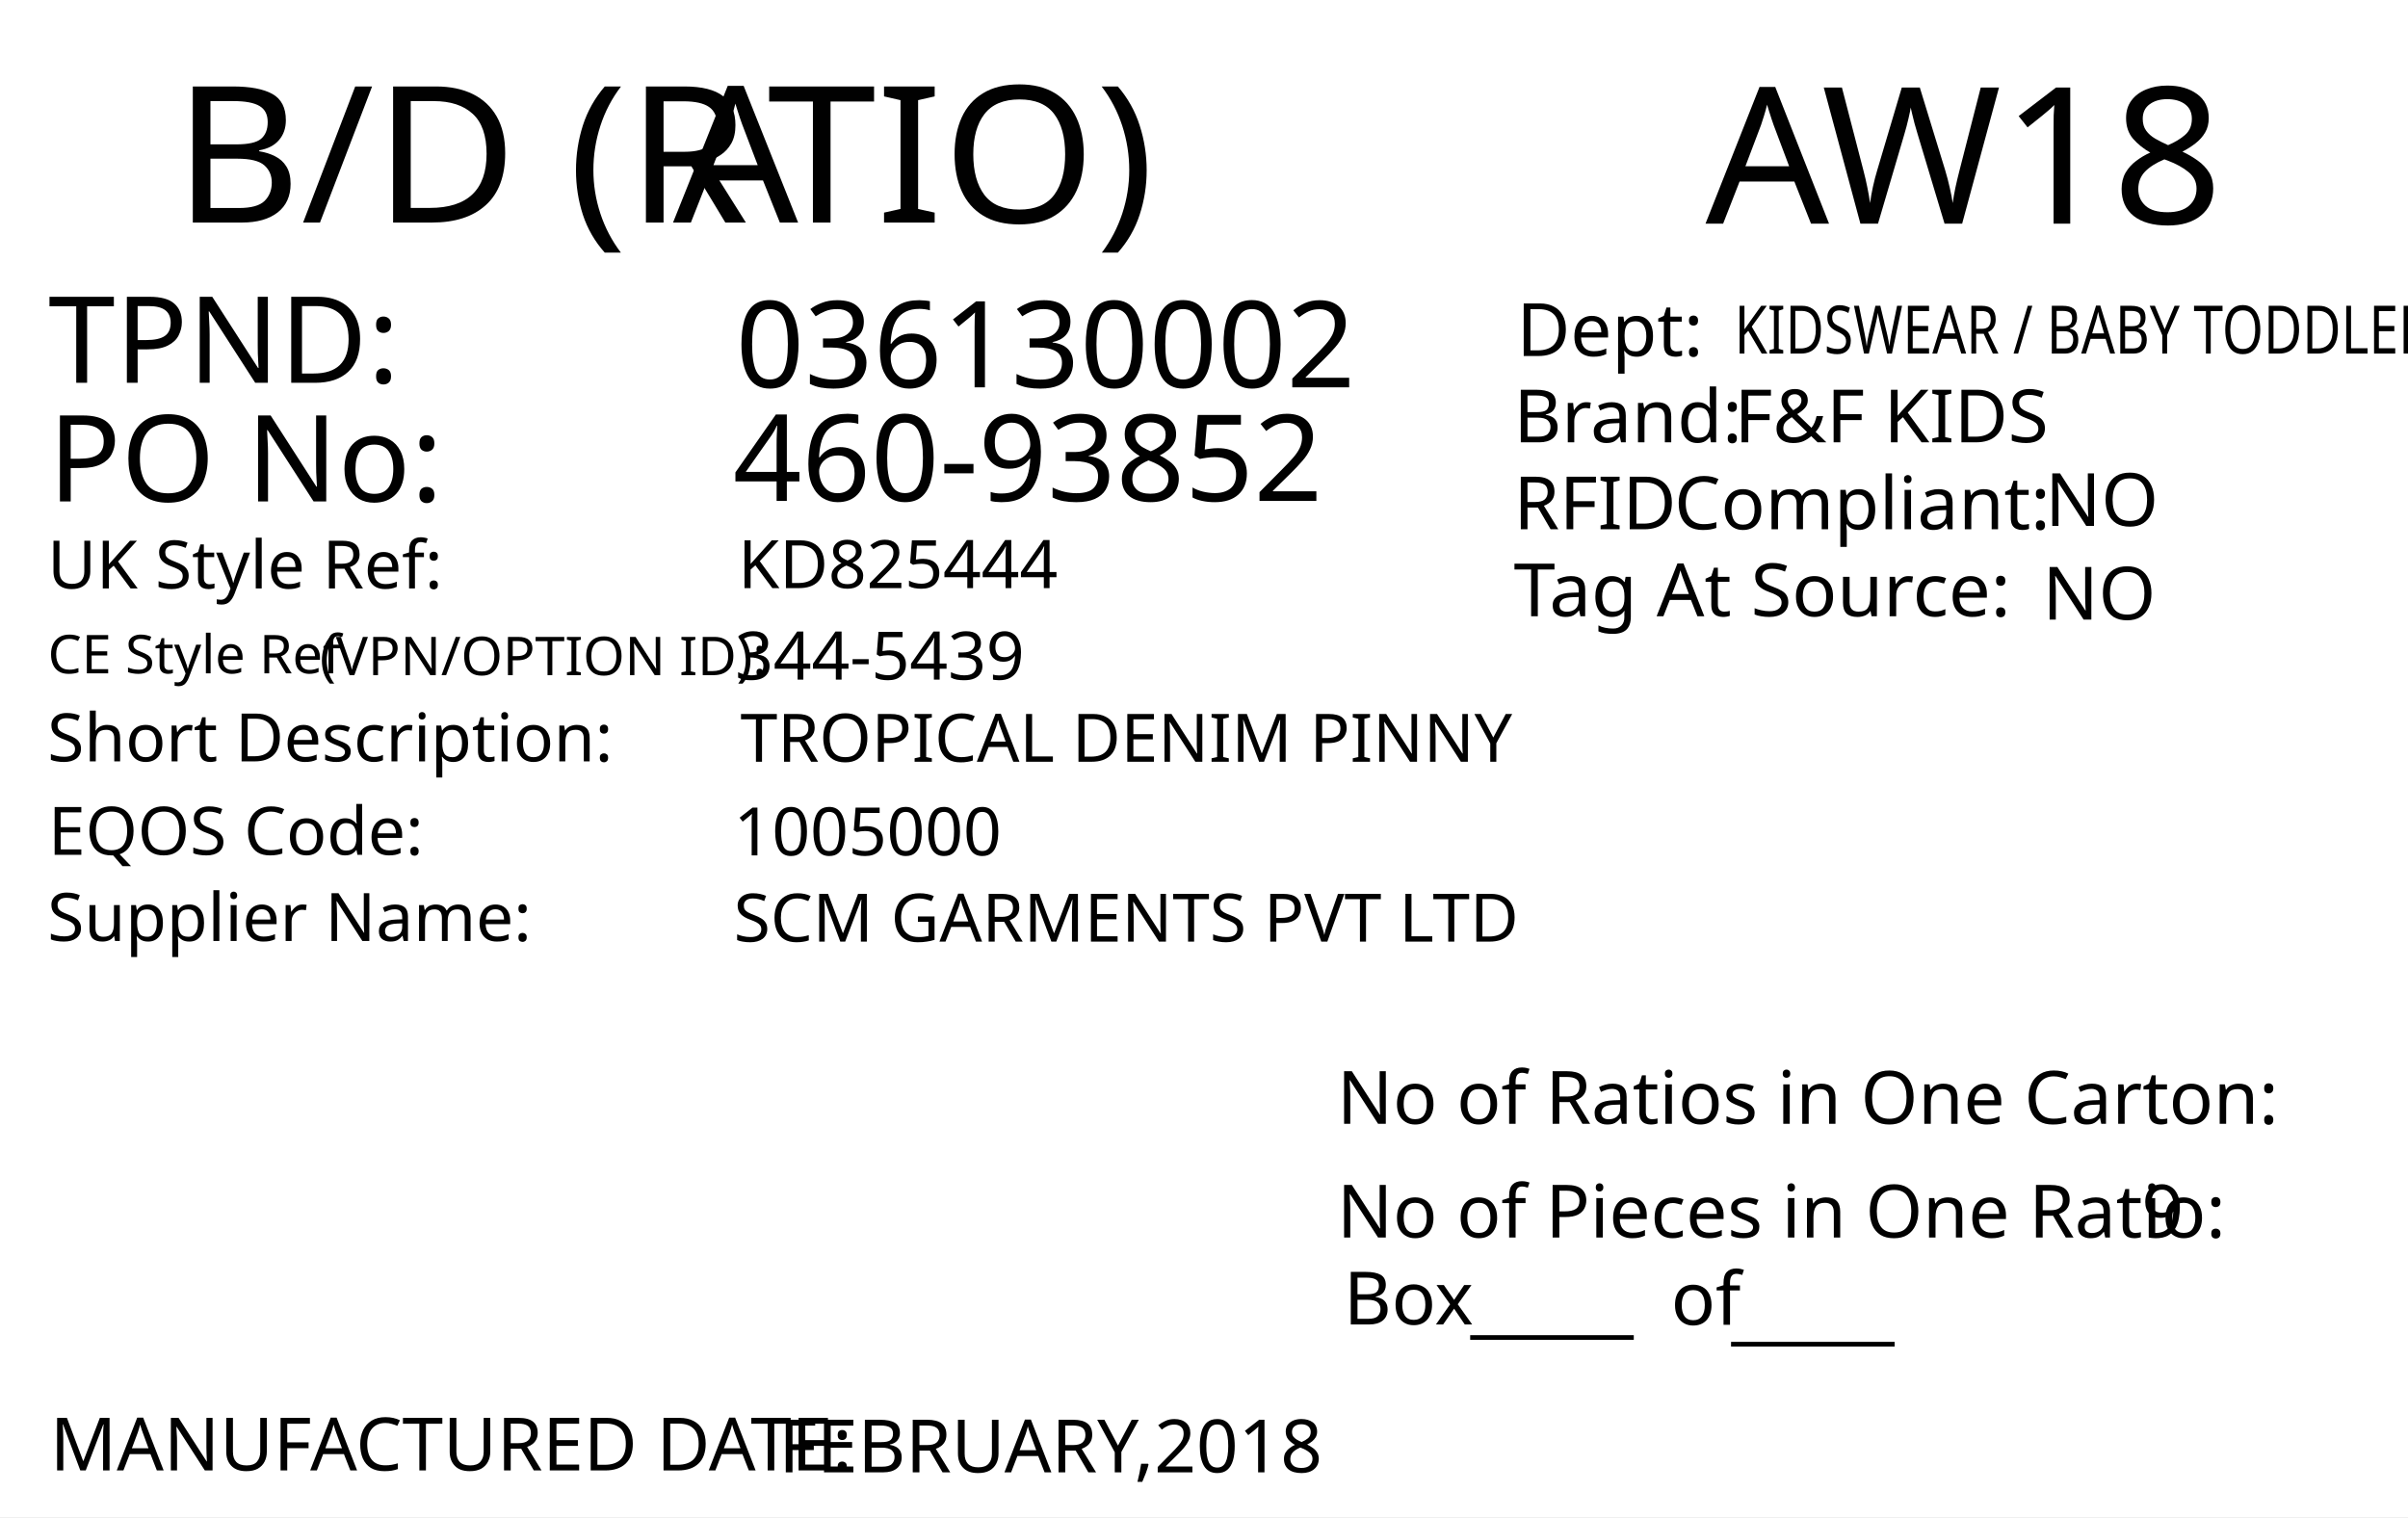
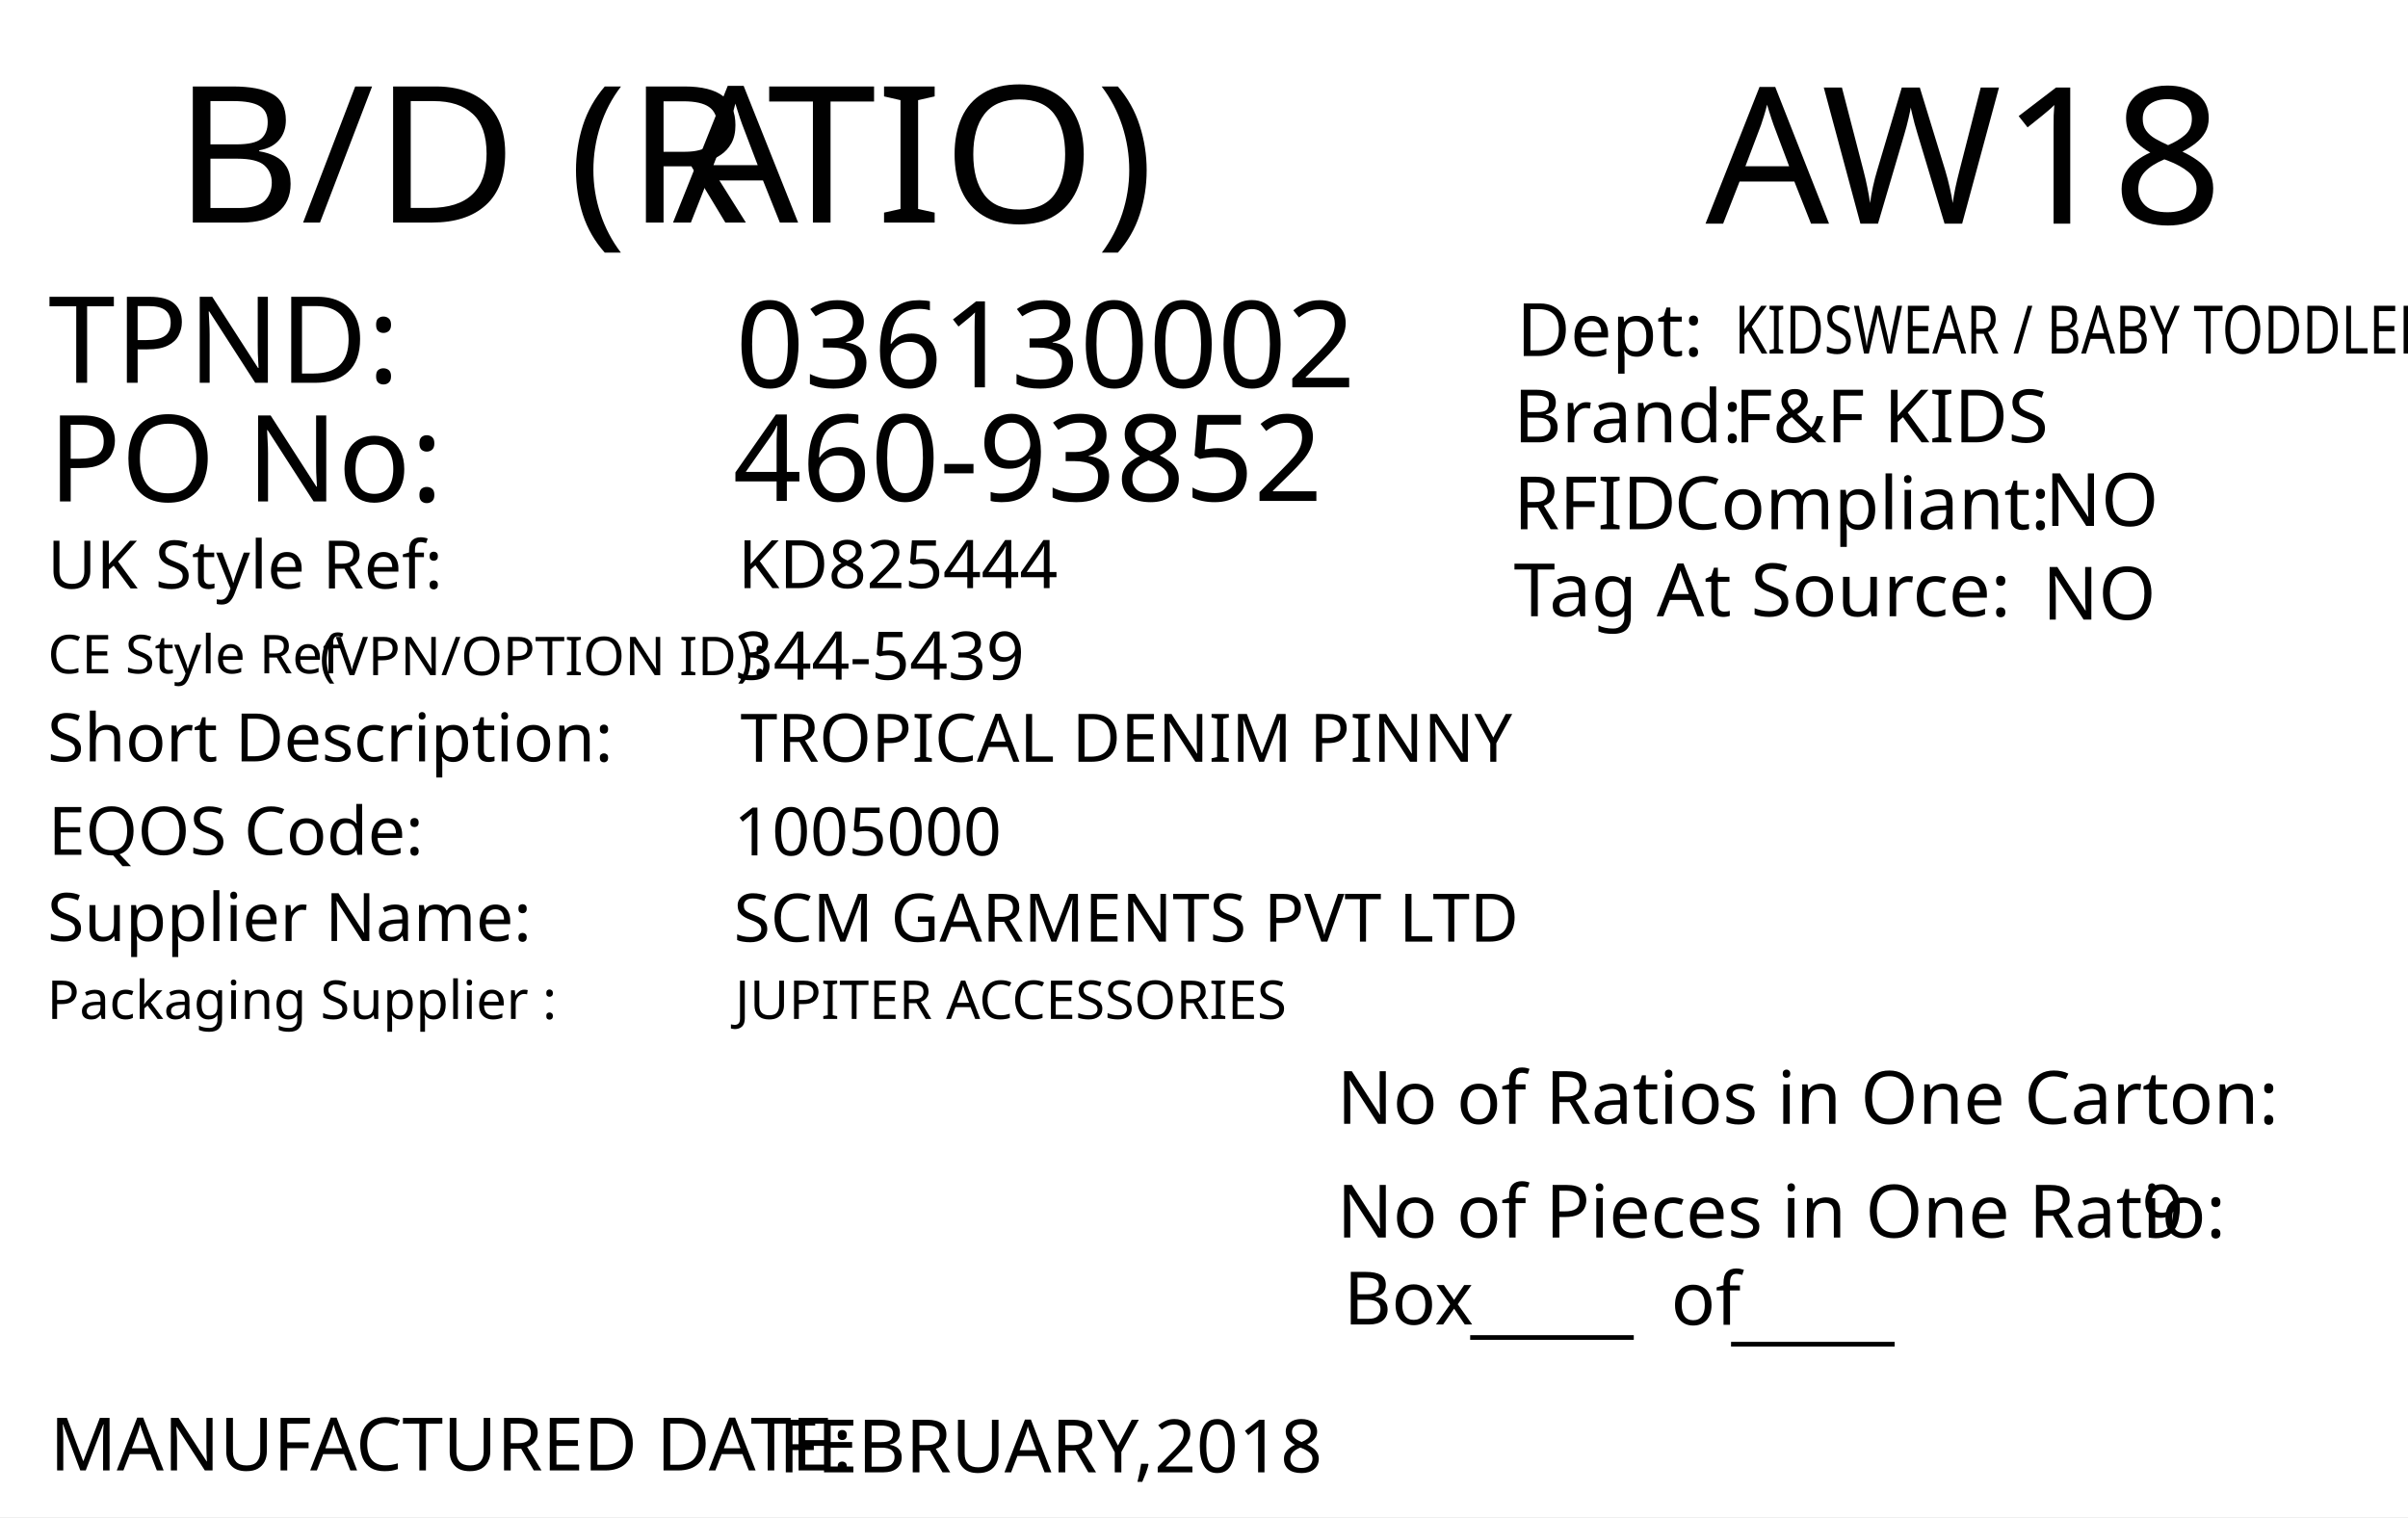
<svg xmlns="http://www.w3.org/2000/svg" version="1.1" id="Layer_1" x="0px" y="0px" viewBox="0 0 360 226.8" style="enable-background:new 0 0 360 226.8;" xml:space="preserve">
  <g>
    <rect y="0" style="fill:#FFFFFF;" width="360" height="226.8" />
  </g>
  <text transform="matrix(1.0281 0 0 1 25.9824 33.2707)" style="fill:#010101; font-family:'FranklinGothicBT-RomanCondensed', FrankGoth Cn BT; font-size:28.5px;">B/D (R</text>
  <text transform="matrix(1.0281 0 0 1 100.6206 33.2707)" style="fill:#010101; font-family:'FranklinGothicBT-RomanCondensed', FrankGoth Cn BT; font-size:28.5px; letter-spacing:-1;">A</text>
  <text transform="matrix(1.0281 0 0 1 114.7051 33.2707)" style="fill:#010101; font-family:'FranklinGothicBT-RomanCondensed', FrankGoth Cn BT; font-size:28.5px;">TIO)</text>
  <text id="season_code" transform="matrix(1.0153 0 0 1 254.9785 33.4333)" style="fill:#010101; font-family:'FranklinGothicBT-RomanCondensed', FrankGoth Cn BT; font-size:28.5px;">AW18</text>
  <text transform="matrix(1 0 0 1 7.2107 57.2292)" style="fill:#010101; font-family:'FranklinGothicBT-RomanCondensed', FrankGoth Cn BT; font-size:18px;">TPND: </text>
  <text transform="matrix(1 0 0 1 7.2107 74.9704)" style="fill:#010101; font-family:'FranklinGothicBT-RomanCondensed', FrankGoth Cn BT; font-size:18px;">PO No: </text>
  <text transform="matrix(1 0 0 1 7.0913 87.9778)" style="fill:#010101; font-family:'FranklinGothicBT-RomanCondensed', FrankGoth Cn BT; font-size:10px;">UK Style Ref:</text>
  <text transform="matrix(1 0 0 1 60.5913 87.9778)" style="fill:#010101; font-family:'FranklinGothicBT-RomanCondensed', FrankGoth Cn BT; font-size:10px; letter-spacing:43;"> </text>
  <text transform="matrix(1 0 0 1 106.3913 87.9778)" style="fill:#010101; font-family:'FranklinGothicBT-RomanCondensed', FrankGoth Cn BT; font-size:10px;"> </text>
  <text transform="matrix(1 0 0 1 47.8125 100.9364)" style="font-family:'FranklinGothicBT-RomanCondensed', FrankGoth Cn BT; font-size:8px;">(VPN/OPTION ID): </text>
  <text transform="matrix(1 0 0 1 7.1482 100.6668)" style="font-family:'FranklinGothicBT-RomanCondensed', FrankGoth Cn BT; font-size:8px;">CE Style Ref</text>
+   <text transform="matrix(1 0 0 1 7.0342 152.3337)" style="font-family:'FranklinGothicBT-RomanCondensed', FrankGoth Cn BT; font-size:8px;">Packaging Supplier :</text>
+   <text transform="matrix(1 0 0 1 109.8979 152.3337)" style="font-family:'FranklinGothicBT-RomanCondensed', FrankGoth Cn BT; font-size:8px;">JUPITER ACCESSORIES</text>
  <text transform="matrix(1 0 0 1 7.0913 113.8263)" style="fill:#010101; font-family:'FranklinGothicBT-RomanCondensed', FrankGoth Cn BT; font-size:10px;">Short Description:</text>
  <text transform="matrix(1 0 0 1 81.3913 113.8263)" style="fill:#010101; font-family:'FranklinGothicBT-RomanCondensed', FrankGoth Cn BT; font-size:10px; letter-spacing:5;"> </text>
  <text transform="matrix(1 0 0 1 90.1913 113.8263)" style="fill:#010101; font-family:'FranklinGothicBT-RomanCondensed', FrankGoth Cn BT; font-size:10px;"> </text>
  <text transform="matrix(1 0 0 1 7.2045 127.7903)" style="fill:#010101; font-family:'FranklinGothicBT-RomanCondensed', FrankGoth Cn BT; font-size:10px;">EQOS Code:</text>
  <text transform="matrix(1 0 0 1 56.0045 127.7903)" style="fill:#010101; font-family:'FranklinGothicBT-RomanCondensed', FrankGoth Cn BT; font-size:10px; letter-spacing:21;"> </text>
  <text transform="matrix(1 0 0 1 79.8045 127.7903)" style="fill:#010101; font-family:'FranklinGothicBT-RomanCondensed', FrankGoth Cn BT; font-size:10px;"> </text>
  <text transform="matrix(1 0 0 1 7.0913 140.6743)" style="fill:#010101; font-family:'FranklinGothicBT-RomanCondensed', FrankGoth Cn BT; font-size:10px;">Supplier Name:</text>
  <text transform="matrix(1 0 0 1 68.9913 140.6743)" style="fill:#010101; font-family:'FranklinGothicBT-RomanCondensed', FrankGoth Cn BT; font-size:10px; letter-spacing:18;"> </text>
  <text transform="matrix(1 0 0 1 89.9913 140.6743)" style="fill:#010101; font-family:'FranklinGothicBT-RomanCondensed', FrankGoth Cn BT; font-size:10px;"> </text>
  <text id="tpnd" transform="matrix(1 0 0 1 109.9739 57.9106)" style="fill:#010101; font-family:'FranklinGothicBT-RomanCondensed', FrankGoth Cn BT; font-size:18px;">036130002</text>
  <text id="po_number" transform="matrix(1 0 0 1 109.5726 74.8903)" style="fill:#010101; font-family:'FranklinGothicBT-RomanCondensed', FrankGoth Cn BT; font-size:18px;">460-93852</text>
  <text id="uk_style" transform="matrix(1 0 0 1 110.3392 87.9237)" style="fill:#010101; font-family:'FranklinGothicBT-RomanCondensed', FrankGoth Cn BT; font-size:10px;">KD825444</text>
  <text id="ce_style" transform="matrix(1 0 0 1 109.8974 101.604)" style="fill:#010101; font-family:'FranklinGothicBT-RomanCondensed', FrankGoth Cn BT; font-size:10px;">344-5439</text>
  <text id="eqos" transform="matrix(1 0 0 1 109.6877 127.8839)" style="fill:#010101; font-family:'FranklinGothicBT-RomanCondensed', FrankGoth Cn BT; font-size:10px;">1005000</text>
  <text id="supplier" transform="matrix(1 0 0 1 109.6877 140.7754)" style="fill:#010101; font-family:'FranklinGothicBT-RomanCondensed', FrankGoth Cn BT; font-size:10px;">SCM GARMENTS PVT LTD</text>
  <text transform="matrix(1 0 0 1 7.4743 219.8337)" style="fill:#010101; font-family:'FranklinGothicBT-RomanCondensed', FrankGoth Cn BT; font-size:11px;">MANUFACTURED DATE: </text>
  <text transform="matrix(1 0 0 1 116.4163 220.1171)" style="fill:#010101; font-family:'FranklinGothicBT-RomanCondensed', FrankGoth Cn BT; font-size:11px;" id="manufactured_date">FEBRUARY,2018</text>
  <text transform="matrix(1 0 0 1 199.883 168.0102)" style="fill:#010101; font-family:'FranklinGothicBT-RomanCondensed', FrankGoth Cn BT; font-size:11px;">No of Ratios in One Carton:</text>
  <text transform="matrix(1 0 0 1 199.883 185.0102)" style="fill:#010101; font-family:'FranklinGothicBT-RomanCondensed', FrankGoth Cn BT; font-size:11px;">No of Pieces in One Ratio:</text>
  <text transform="matrix(1 0 0 1 320.1736 185.0102)" style="fill:#010101; font-family:'FranklinGothicBT-RomanCondensed', FrankGoth Cn BT; font-size:11px;" id="pieces_in_ratio">9</text>
  <text transform="matrix(1 0 0 1 200.883 198.0102)" style="fill:#010101; font-family:'FranklinGothicBT-RomanCondensed', FrankGoth Cn BT; font-size:11px;">Box</text>
  <text transform="matrix(1 0 0 1 219.8102 198.625)" style="font-family:'FranklinGothicBT-RomanCondensed', FrankGoth Cn BT; font-size:11px;">_____</text>
  <text transform="matrix(1 0 0 1 258.8102 199.625)" style="font-family:'FranklinGothicBT-RomanCondensed', FrankGoth Cn BT; font-size:11px;">_____</text>
  <text transform="matrix(1 0 0 1 249.8102 198.0618)" style="font-family:'FranklinGothicBT-RomanCondensed', FrankGoth Cn BT; font-size:11px;">of</text>
  <text id="description" transform="matrix(1 0 0 1 110.6869 113.8829)" style="fill:#010101; font-family:'FranklinGothicBT-RomanCondensed', FrankGoth Cn BT; font-size:10px;">TROPICAL DENIM PINNY</text>
  <text transform="matrix(1 0 0 1 226.3008 66.1274)" style="fill:#010101; font-family:'FranklinGothicBT-RomanCondensed', FrankGoth Cn BT; font-size:11px;">Brand: </text>
  <text id="brand" transform="matrix(1 0 0 1 259.3063 66.1274)" style="fill:#010101; font-family:'FranklinGothicBT-RomanCondensed', FrankGoth Cn BT; font-size:11px;">F&amp;F KIDS</text>
  <text id="rfid" transform="matrix(1 0 0 1 305.7586 78.6281)" style="fill:#010101; font-family:'FranklinGothicBT-RomanCondensed', FrankGoth Cn BT; font-size:11px;">NO</text>
  <text id="tag_at_source" transform="matrix(1 0 0 1 305.3612 92.6284)" style="fill:#010101; font-family:'FranklinGothicBT-RomanCondensed', FrankGoth Cn BT; font-size:11px;">NO </text>
  <g>
    <text transform="matrix(1 0 0 1 226.3012 79.1271)" style="fill:#010101; font-family:'FranklinGothicBT-RomanCondensed', FrankGoth Cn BT; font-size:11px;">RFID </text>
    <text transform="matrix(1 0 0 1 250.3012 79.1271)" style="fill:#010101; font-family:'FranklinGothicBT-RomanCondensed', FrankGoth Cn BT; font-size:11px;">Compliant:</text>
  </g>
  <text transform="matrix(1.0159 0 0 1 226.3022 92.1266)" style="fill:#010101; font-family:'FranklinGothicBT-RomanCondensed', FrankGoth Cn BT; font-size:11px;">Tag At Source:</text>
  <text transform="matrix(1 0 0 1 226.7365 53.2242)" style="font-family:'FranklinGothicBT-RomanCondensed', FrankGoth Cn BT; font-size:11px;">Dept:</text>
  <text transform="matrix(0.7943 0 0 1 259.307 52.858)" style="font-family:'FranklinGothicBT-RomanCondensed', FrankGoth Cn BT; font-size:10px;" id="department">KIDSWEAR / BABY TODDLER</text>
  <text transform="matrix(1 0 0 1 76.6108 162.606)" style="font-family:'FranklinGothicBT-RomanCondensed', FrankGoth Cn BT; font-size:140px;opacity: 0.1;" id="watermark" />
</svg>
